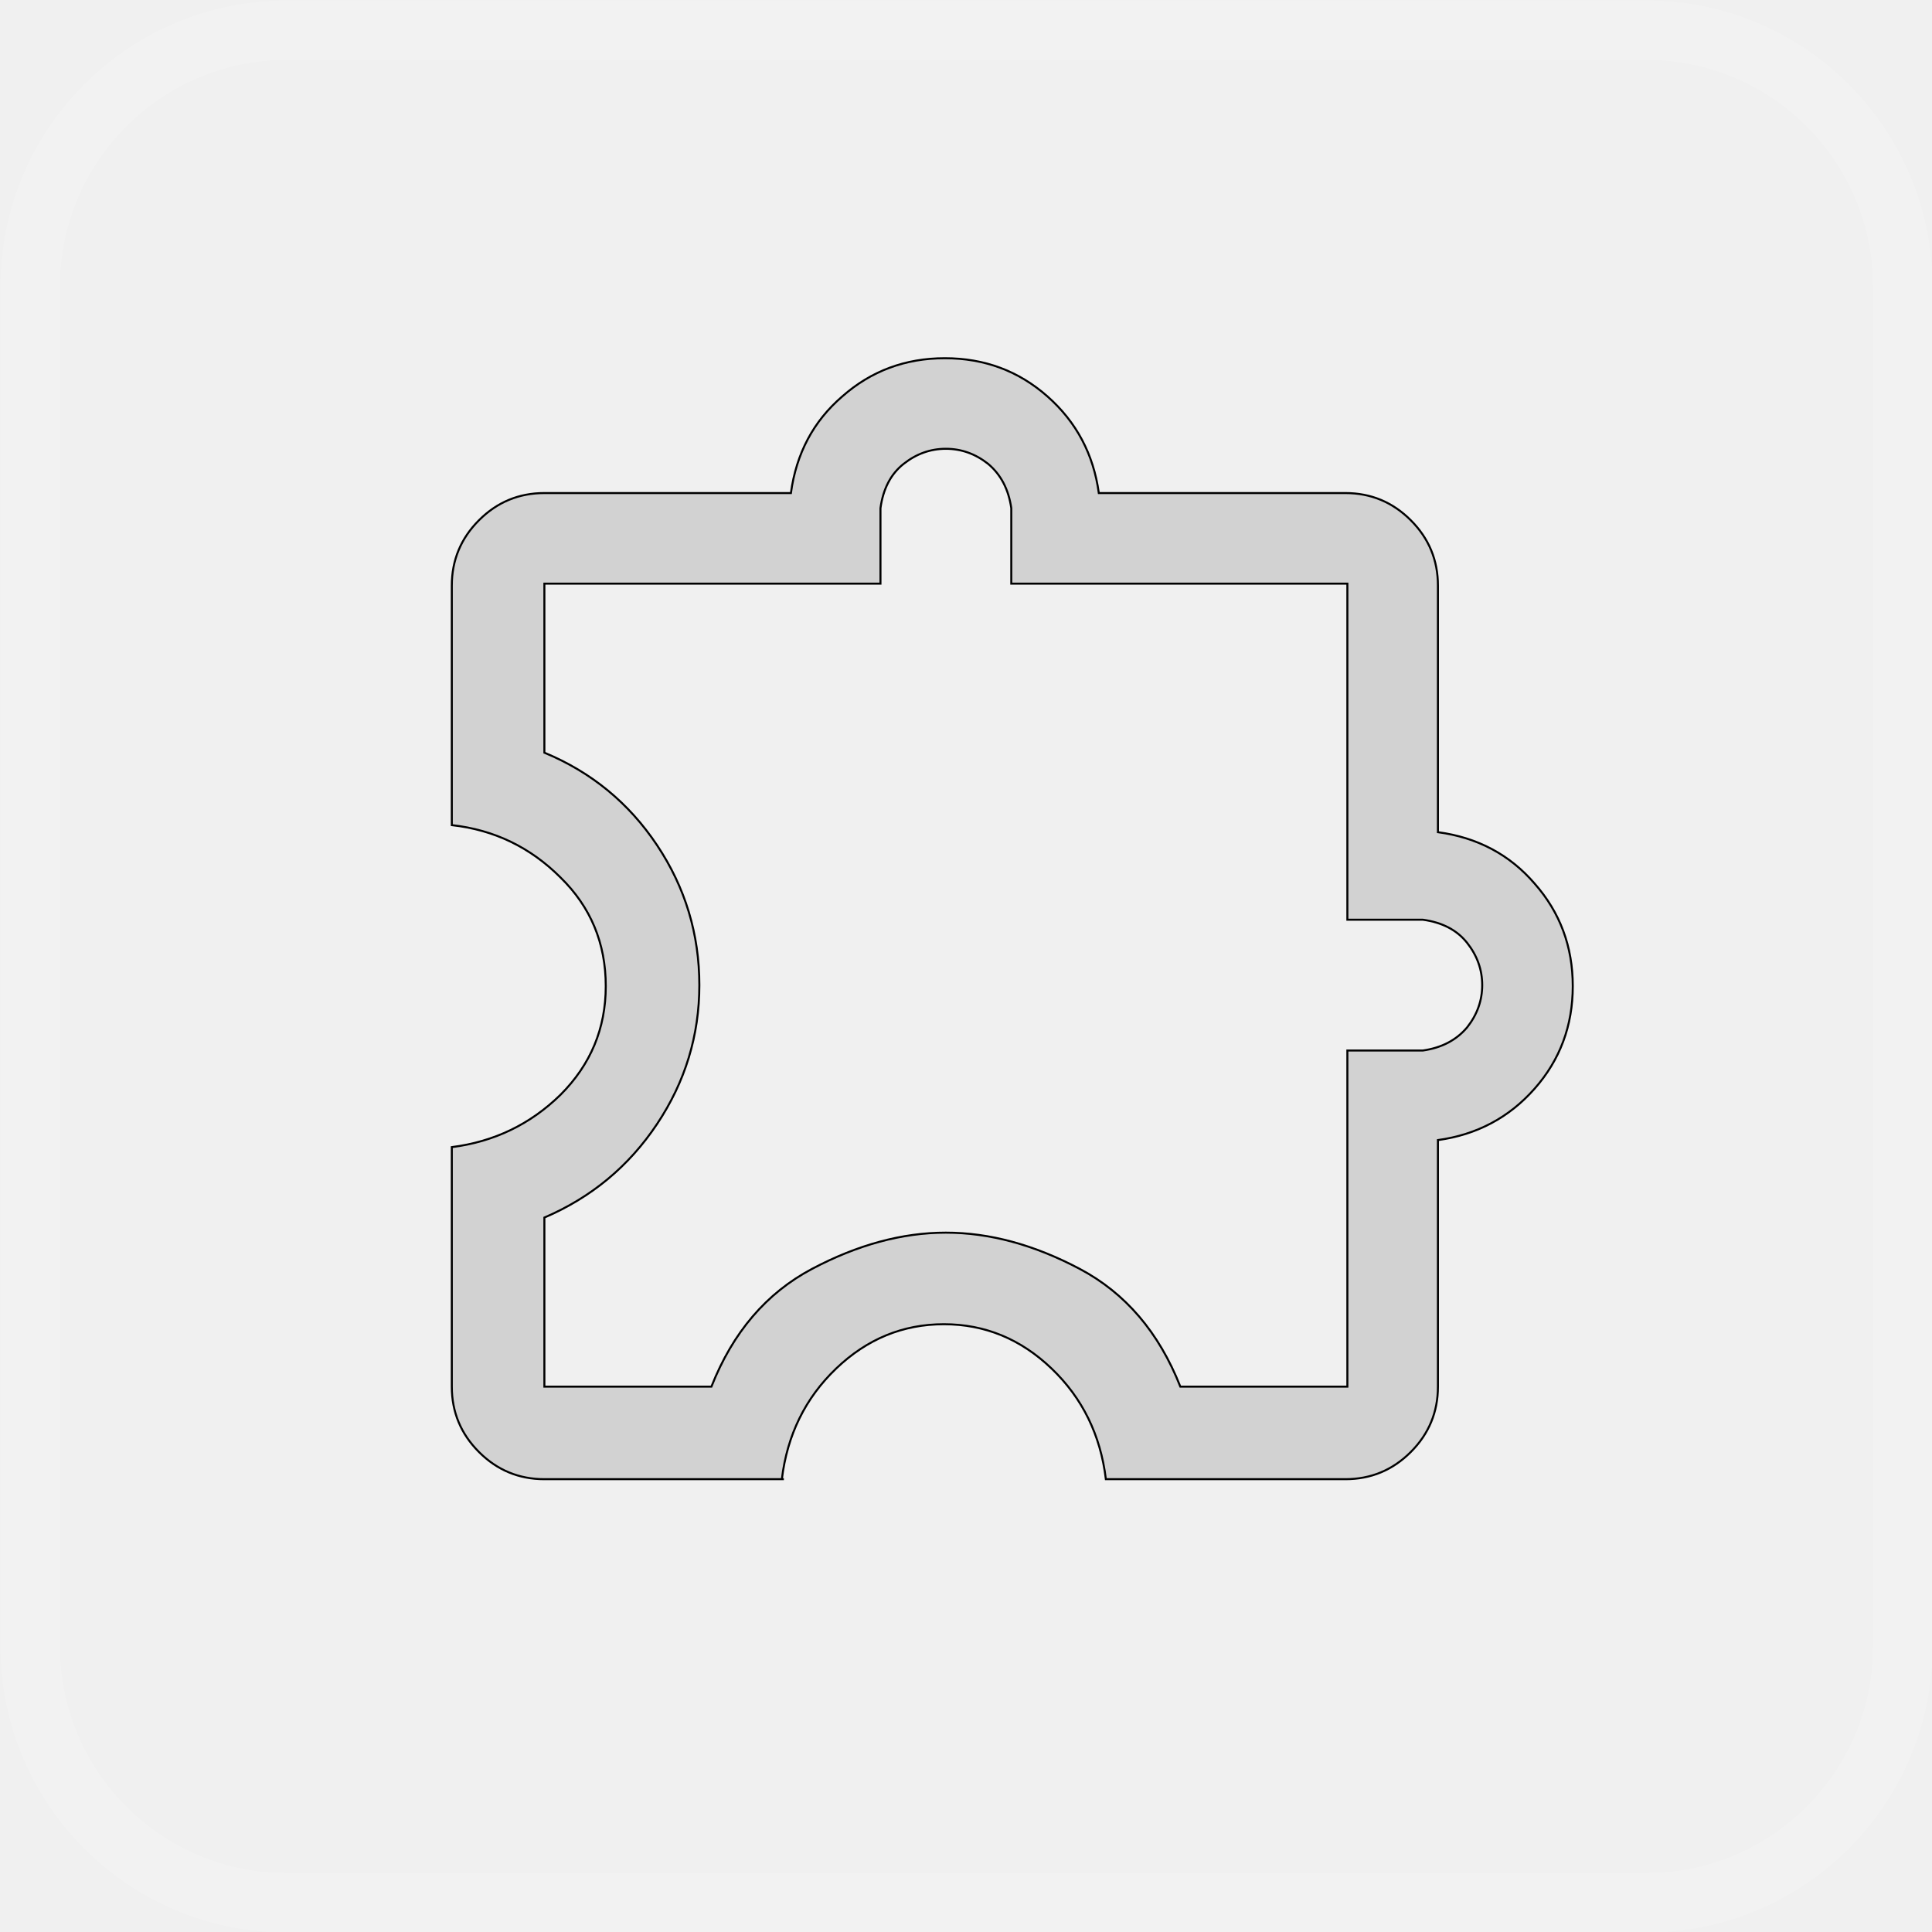
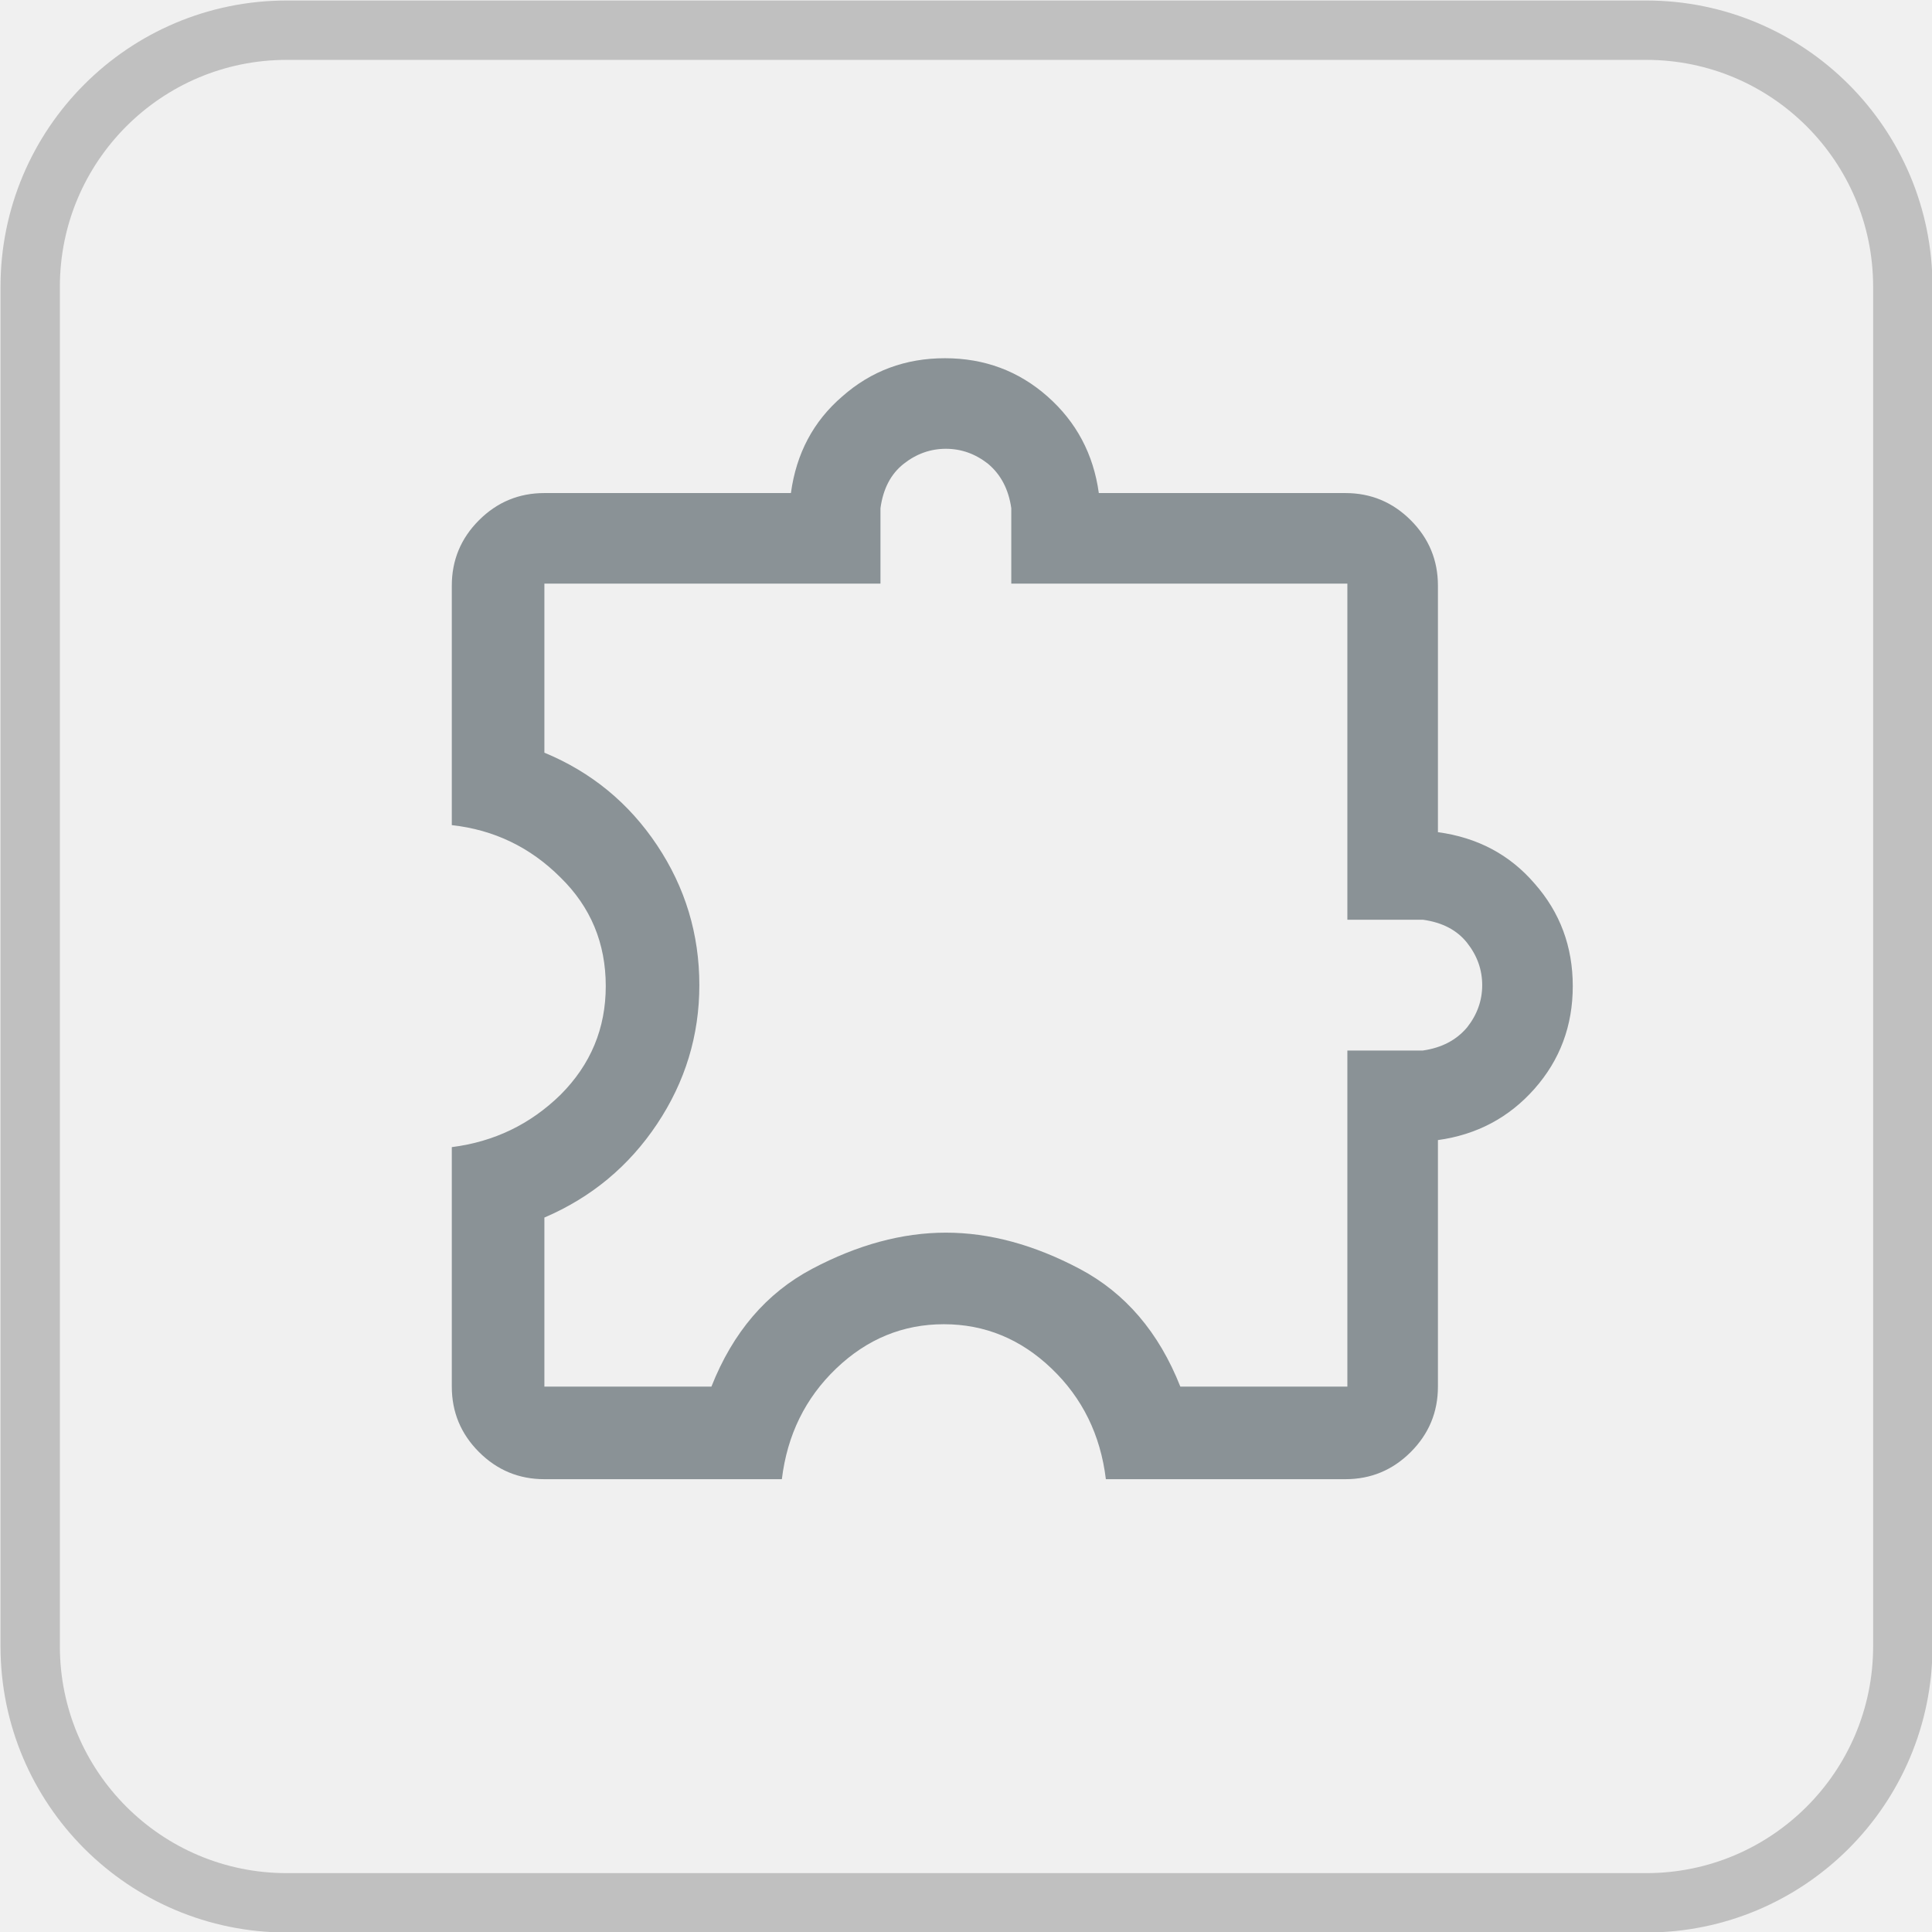
<svg xmlns="http://www.w3.org/2000/svg" width="64" height="64" version="1.1" viewBox="0 0 1.92 1.92">
-   <rect x=".03" y=".03" width="1.861" height="1.861" ry=".255" fill="none" stroke="#fff" stroke-opacity=".161" stroke-width=".059" />
-   <path d="m0.779 1.47h-0.238q-0.038 0-0.065-0.027t-0.027-0.065v-0.238q0.063-0.008 0.108-0.052 0.045-0.045 0.045-0.108 0-0.064-0.045-0.108-0.045-0.045-0.108-0.052v-0.238q0-0.038 0.027-0.065t0.065-0.027h0.245q0.008-0.059 0.051-0.096 0.043-0.038 0.102-0.038 0.059 0 0.102 0.038 0.043 0.038 0.051 0.096h0.245q0.038 0 0.065 0.027t0.027 0.065v0.245q0.059 0.008 0.096 0.051 0.038 0.043 0.038 0.102 0 0.059-0.038 0.102-0.038 0.043-0.096 0.051v0.245q0 0.038-0.027 0.065t-0.065 0.027h-0.238q-0.008-0.066-0.054-0.11-0.046-0.044-0.107-0.044-0.061 0-0.107 0.044-0.046 0.044-0.054 0.11zm-0.238-0.092h0.166q0.032-0.081 0.1-0.117 0.068-0.036 0.133-0.036 0.065 0 0.133 0.036 0.068 0.036 0.1 0.117h0.166v-0.334h0.075q0.028-0.004 0.044-0.023 0.015-0.019 0.015-0.042 0-0.023-0.015-0.042t-0.044-0.023h-0.075v-0.334h-0.334v-0.075q-0.004-0.028-0.023-0.044-0.019-0.015-0.042-0.015t-0.042 0.015q-0.019 0.015-0.023 0.044v0.075h-0.334v0.168q0.07 0.029 0.112 0.092 0.042 0.063 0.042 0.139 0 0.075-0.042 0.138-0.042 0.063-0.112 0.093z" fill="#d2d2d2" stroke="#000" stroke-width=".002" />
+   <style>
+   .frame { stroke: #000; stroke-opacity: .2; }
+   .glyph { fill: #8a9296; }
+   @media (prefers-color-scheme: dark) {
+     .frame { stroke: #fff; stroke-opacity: .16; }
+     .glyph { fill: #d2d2d2; }
+   }
+ </style>
+   <rect class="frame" x=".03" y=".03" width="1.861" height="1.861" ry=".255" fill="none" stroke-width=".059" />
+   <path d="m0.779 1.47h-0.238q-0.038 0-0.065-0.027t-0.027-0.065v-0.238q0.063-0.008 0.108-0.052 0.045-0.045 0.045-0.108 0-0.064-0.045-0.108-0.045-0.045-0.108-0.052v-0.238q0-0.038 0.027-0.065t0.065-0.027h0.245q0.008-0.059 0.051-0.096 0.043-0.038 0.102-0.038 0.059 0 0.102 0.038 0.043 0.038 0.051 0.096h0.245q0.038 0 0.065 0.027t0.027 0.065v0.245q0.059 0.008 0.096 0.051 0.038 0.043 0.038 0.102 0 0.059-0.038 0.102-0.038 0.043-0.096 0.051v0.245q0 0.038-0.027 0.065t-0.065 0.027h-0.238q-0.008-0.066-0.054-0.11-0.046-0.044-0.107-0.044-0.061 0-0.107 0.044-0.046 0.044-0.054 0.11zm-0.238-0.092h0.166q0.032-0.081 0.1-0.117 0.068-0.036 0.133-0.036 0.065 0 0.133 0.036 0.068 0.036 0.1 0.117h0.166v-0.334h0.075q0.028-0.004 0.044-0.023 0.015-0.019 0.015-0.042 0-0.023-0.015-0.042t-0.044-0.023h-0.075v-0.334h-0.334v-0.075q-0.004-0.028-0.023-0.044-0.019-0.015-0.042-0.015t-0.042 0.015q-0.019 0.015-0.023 0.044v0.075h-0.334v0.168q0.07 0.029 0.112 0.092 0.042 0.063 0.042 0.139 0 0.075-0.042 0.138-0.042 0.063-0.112 0.093z" class="glyph" />
</svg>
